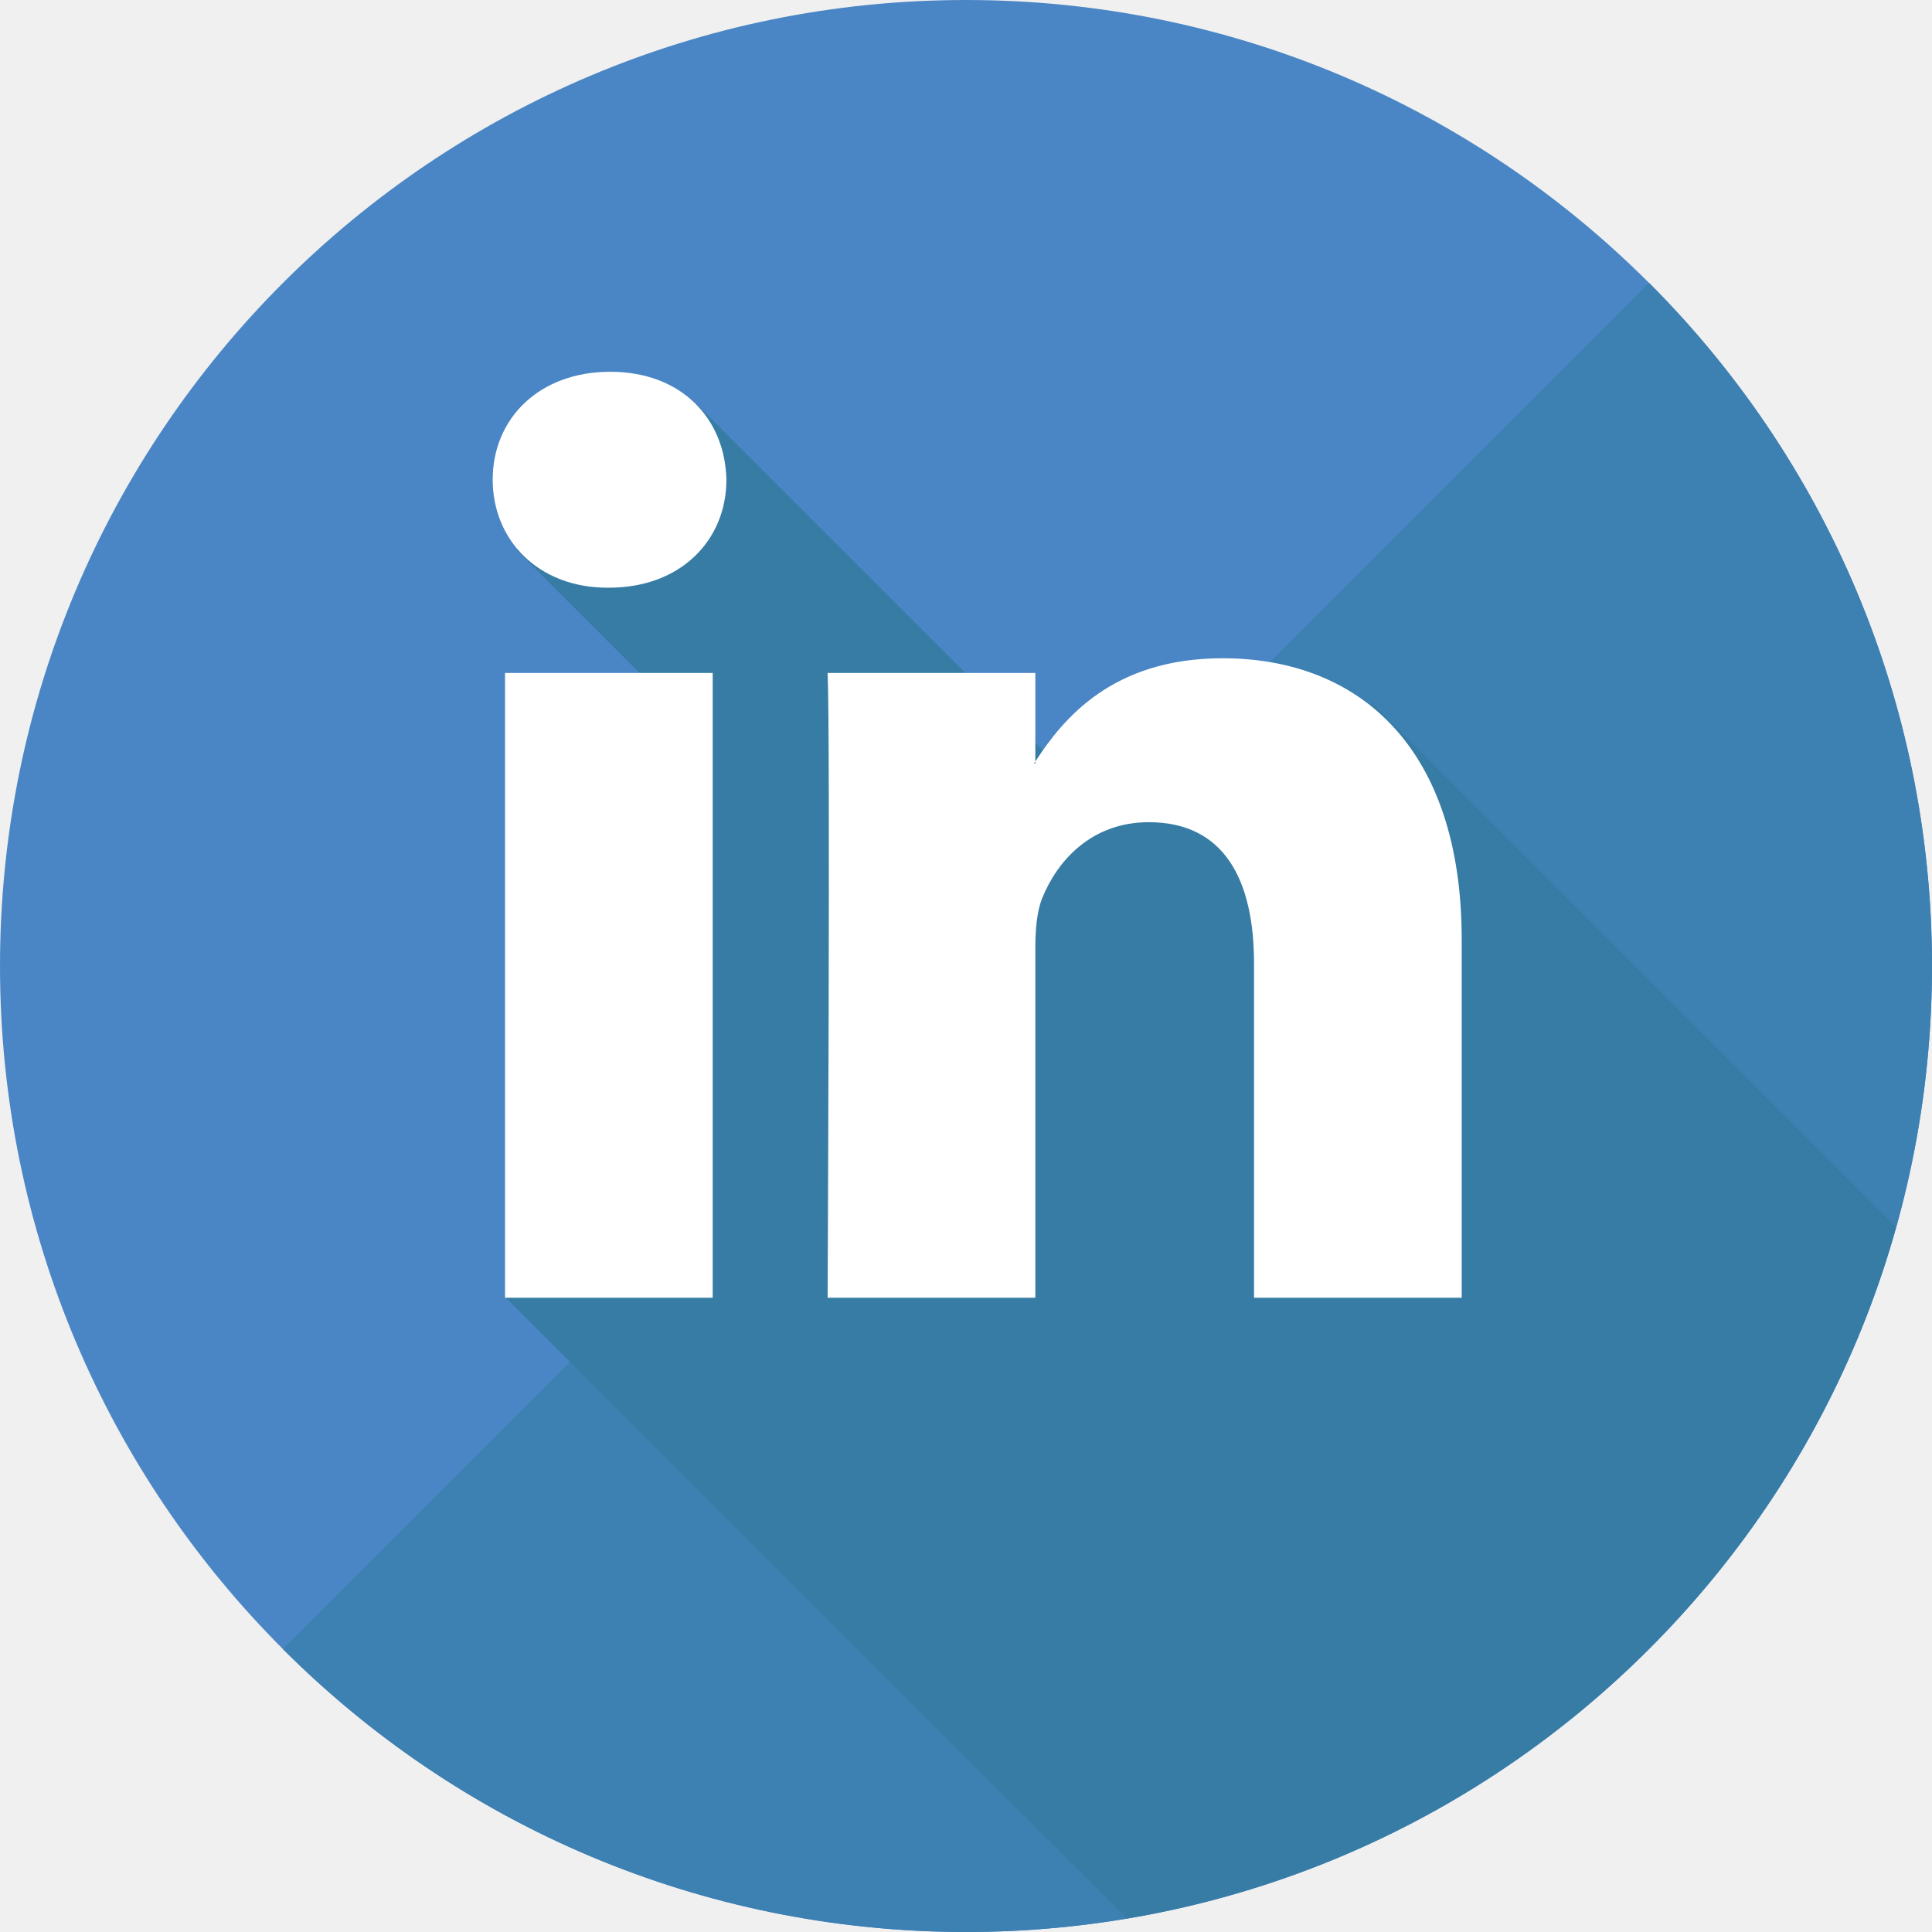
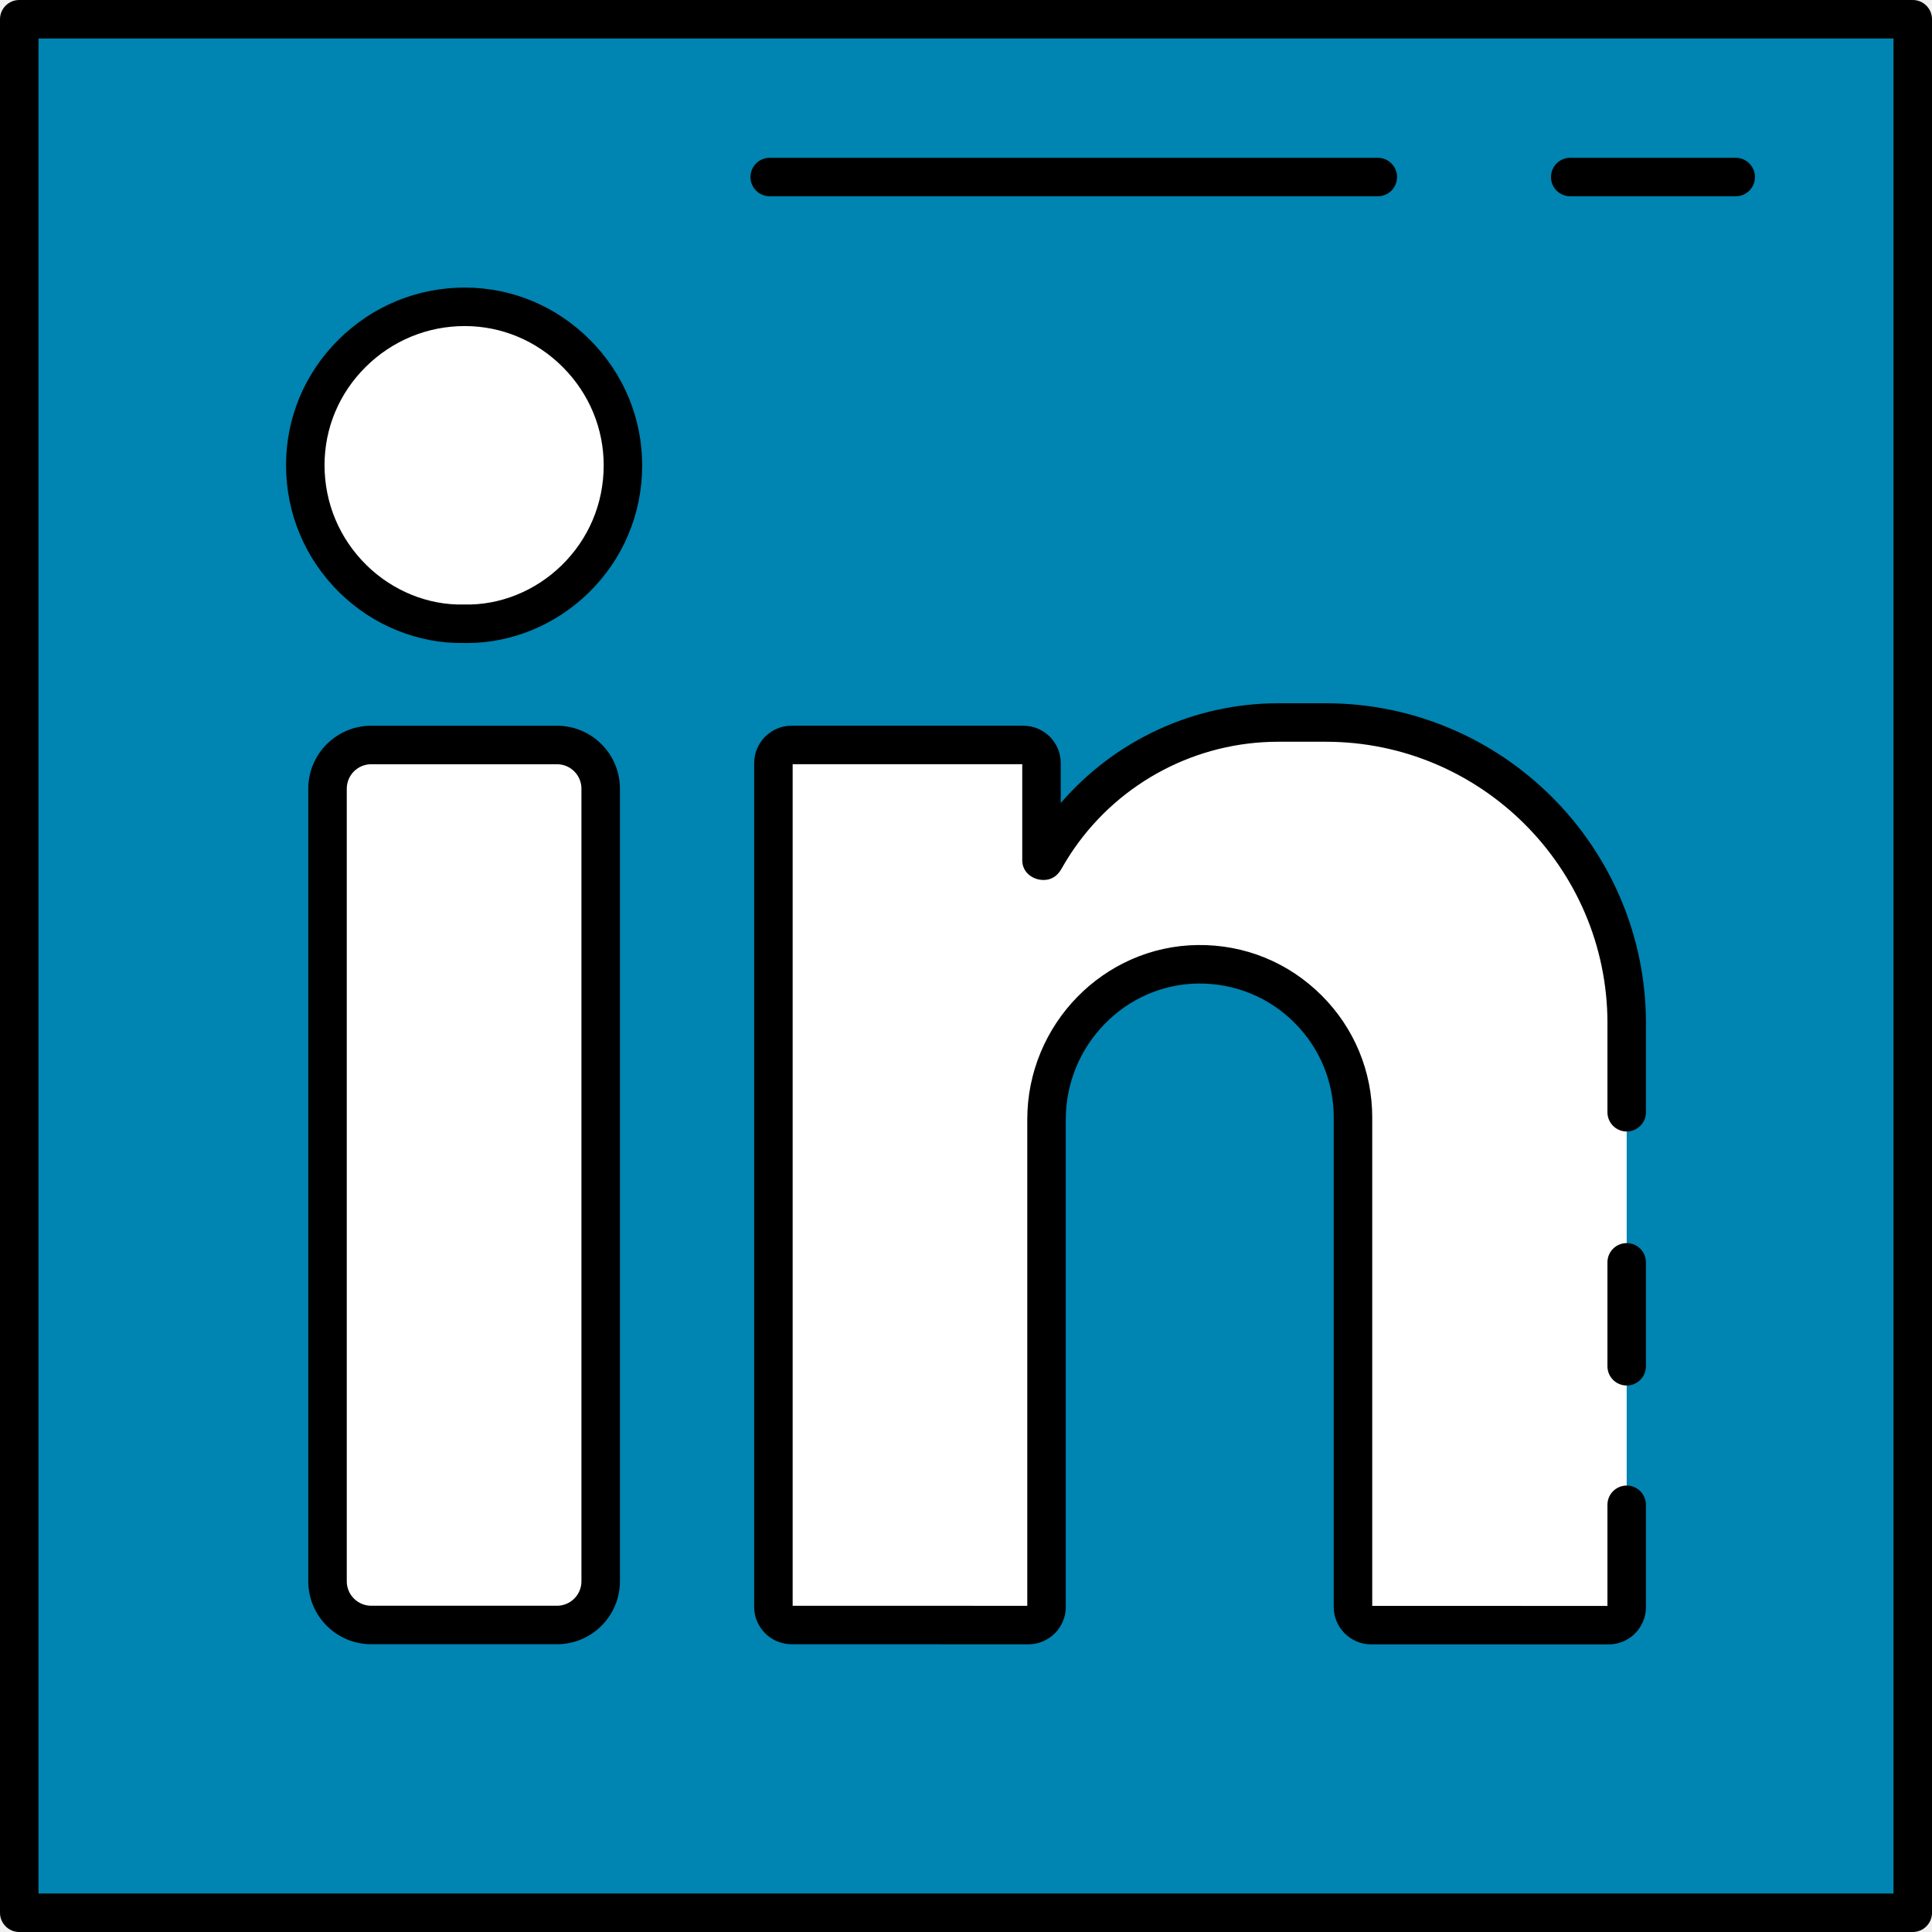
- <svg xmlns="http://www.w3.org/2000/svg" version="1.1" id="Layer_1" x="0px" y="0px" viewBox="0 0 473.931 473.931" style="enable-background:new 0 0 473.931 473.931;" xml:space="preserve">
-   <circle style="fill:#4A86C5;" cx="236.966" cy="236.966" r="236.966" />
-   <path style="fill:#3D80B2;" d="M404.518,69.383c92.541,92.549,92.549,242.59,0,335.138c-92.541,92.541-242.593,92.541-335.134,0  L404.518,69.383z" />
-   <path style="fill:#4A86C5;" d="M462.646,309.275c0.868-2.713,1.658-5.456,2.432-8.206  C464.307,303.823,463.496,306.562,462.646,309.275z" />
+ <svg xmlns="http://www.w3.org/2000/svg" version="1.1" id="Layer_1" x="0px" y="0px" viewBox="0 0 502 502" style="enable-background:new 0 0 502 502;" xml:space="preserve">
  <g>
-     <polygon style="fill:#377CA5;" points="465.097,301.017 465.097,301.017 465.082,301.07  " />
-     <path style="fill:#377CA5;" d="M465.097,301.017L336.721,172.641l-29.204,29.204l-20.303-20.303l-16.946,16.946L171.032,99.25   l-6.155-2.346l-38.08,38.08l45.968,45.964l-44.998,44.995l43.943,43.943l-48.048,48.052L276.475,470.59   c87.984-14.78,159.5-77.993,186.175-161.311c0.849-2.716,1.658-5.452,2.432-8.206C465.082,301.055,465.09,301.032,465.097,301.017z   " />
+     <g>
+       <g>
+         <rect x="5" y="5" style="fill:#0084B1;" width="492" height="492" />
+       </g>
+       <g>
+         <path d="M497,502H5c-2.762,0-5-2.239-5-5V5c0-2.761,2.238-5,5-5h492c2.762,0,5,2.239,5,5v492C502,499.761,499.762,502,497,502z      M10,492h482V10H10V492z" />
+       </g>
+     </g>
+     <g>
+       <path style="fill:#FFFFFF;" d="M120.792,79.722c22.535,0.022,41.116,18.63,41.069,41.281c-0.053,23.71-19.731,41.581-41.348,41.07    c-21.924,0.443-41.191-17.87-41.186-41.228C79.326,98.188,97.982,79.707,120.792,79.722L120.792,79.722z" />
+       <path d="M121.396,167.083c-0.298,0-0.594-0.003-0.893-0.009c-11.812,0.201-23.562-4.544-32.237-13.05    c-8.992-8.814-13.943-20.598-13.94-33.18c0-12.298,4.851-23.88,13.659-32.613c8.787-8.712,20.428-13.509,32.779-13.509    c0.011,0,0.018,0.001,0.032,0c12.235,0.012,23.786,4.845,32.524,13.61c8.756,8.783,13.564,20.389,13.539,32.681    c-0.028,12.571-4.987,24.312-13.965,33.06C144.376,162.374,132.946,167.083,121.396,167.083z M120.513,157.072    c0.039,0,0.079,0,0.118,0.001c9.267,0.217,18.435-3.487,25.285-10.163c7.036-6.856,10.923-16.061,10.944-25.919    c0.02-9.617-3.752-18.709-10.621-25.599c-6.851-6.871-15.889-10.661-25.45-10.67l0,0c-0.008,0-0.017,0-0.024,0    c-9.697,0-18.837,3.768-25.739,10.61c-6.899,6.84-10.699,15.9-10.699,25.512c-0.002,9.874,3.884,19.12,10.94,26.038    c6.797,6.663,15.986,10.389,25.146,10.191C120.445,157.073,120.479,157.072,120.513,157.072z" />
+     </g>
+     <g>
+       <path style="fill:#FFFFFF;" d="M144.729,422.226H96.454c-6.268,0-11.35-5.077-11.35-11.344V204.918    c0-6.268,5.082-11.344,11.35-11.344h48.275c6.268,0,11.349,5.075,11.349,11.344v205.964    C156.078,417.149,150.997,422.226,144.729,422.226L144.729,422.226z" />
+       <path d="M144.729,427.226H96.454c-9.016,0-16.351-7.332-16.351-16.344V204.918c0-9.012,7.335-16.344,16.351-16.344h48.274    c9.016,0,16.35,7.332,16.35,16.344v205.964C161.078,419.894,153.744,427.226,144.729,427.226z M96.454,198.574    c-3.502,0-6.351,2.846-6.351,6.344v205.964c0,3.498,2.849,6.344,6.351,6.344h48.274c3.501,0,6.35-2.846,6.35-6.344V204.918    c0-3.498-2.849-6.344-6.35-6.344H96.454z" />
+     </g>
+     <g>
+       <path style="fill:#FFFFFF;" d="M422.668,265.913h0.005c0-43.178-35.003-78.181-78.186-78.181h-12.381    c-23.621,0-44.491,11.788-57.048,29.805c-1.371,1.961-2.636,4.001-3.8,6.105c-0.401-0.058-0.638-0.09-0.644-0.08v-25.281    c0-2.599-2.108-4.712-4.712-4.712h-60.237c-2.599,0-4.707,2.108-4.707,4.712v219.237c0,2.599,2.104,4.707,4.707,4.712l61.55,0.016    c2.598,0,4.707-2.109,4.707-4.714v-126.66c0-21.893,17.464-40.073,39.356-40.321c11.175-0.127,21.307,4.355,28.613,11.661    c7.206,7.201,11.661,17.159,11.661,28.154V417.55c0,2.599,2.108,4.707,4.707,4.712l61.702,0.011    c2.598,0.005,4.707-2.102,4.707-4.707L422.668,265.913L422.668,265.913z" />
+       <path d="M417.971,427.273c-0.007,0-0.013,0-0.021,0l-61.692-0.011c-5.356-0.012-9.706-4.369-9.706-9.712V290.367    c0-9.306-3.62-18.048-10.194-24.617c-6.684-6.684-15.548-10.274-25.022-10.198c-18.976,0.216-34.413,16.061-34.413,35.322v126.66    c0,5.356-4.354,9.714-9.707,9.714l-61.55-0.016c-5.356-0.011-9.706-4.368-9.706-9.712V198.281c0-5.355,4.354-9.712,9.707-9.712    h60.236c5.355,0,9.712,4.357,9.712,9.712v10.39c14.077-16.362,34.688-25.938,56.492-25.938h12.381    c45.869,0,83.187,37.315,83.187,83.181c0,0.082-0.002,0.163-0.006,0.244V289c0,2.761-2.238,5-5,5s-5-2.239-5-5v-23.087    c0-0.079,0.002-0.158,0.006-0.236c-0.128-40.244-32.91-72.945-73.187-72.945h-12.381c-21.081,0-40.874,10.341-52.945,27.664    c-1.205,1.723-2.305,3.511-3.344,5.337c-0.871,1.532-2.159,2.658-3.967,2.873c-3.111,0.369-6.236-1.734-6.236-5.044v-24.994    H205.96V417.23l60.963,0.016V290.873c0-24.713,19.873-45.043,44.3-45.321c12.188-0.146,23.604,4.524,32.205,13.125    c8.464,8.457,13.125,19.711,13.125,31.689v126.896l61.116,0.011V391c0-2.761,2.238-5,5-5s5,2.239,5,5v26.566    c0,2.599-1.013,5.04-2.851,6.875C422.986,426.268,420.556,427.273,417.971,427.273z M422.668,360c-2.762,0-5-2.239-5-5v-27    c0-2.761,2.238-5,5-5s5,2.239,5,5v27C427.668,357.761,425.43,360,422.668,360z" />
+     </g>
+     <path d="M451,51h-43c-2.762,0-5-2.239-5-5s2.238-5,5-5h43c2.762,0,5,2.239,5,5S453.762,51,451,51z" />
+     <path d="M358,51H200c-2.762,0-5-2.239-5-5s2.238-5,5-5h158c2.762,0,5,2.239,5,5S360.762,51,358,51z" />
  </g>
-   <path style="fill:#FFFFFF;" d="M358.565,230.459v87.883h-50.944v-81.997c0-20.595-7.375-34.656-25.811-34.656  c-14.084,0-22.458,9.474-26.147,18.634c-1.343,3.278-1.688,7.835-1.688,12.423v85.593H203.02c0,0,0.681-138.875,0-153.259h50.952  V186.8c-0.094,0.161-0.236,0.34-0.329,0.498h0.329V186.8c6.769-10.425,18.862-25.324,45.923-25.324  C333.432,161.479,358.565,183.384,358.565,230.459z M149.7,91.198c-17.429,0-28.838,11.439-28.838,26.473  c0,14.716,11.072,26.495,28.164,26.495h0.344c17.766,0,28.823-11.779,28.823-26.495C177.857,102.636,167.137,91.198,149.7,91.198z   M123.886,318.341h50.944V165.083h-50.944V318.341z" />
  <g>
</g>
  <g>
</g>
  <g>
</g>
  <g>
</g>
  <g>
</g>
  <g>
</g>
  <g>
</g>
  <g>
</g>
  <g>
</g>
  <g>
</g>
  <g>
</g>
  <g>
</g>
  <g>
</g>
  <g>
</g>
  <g>
</g>
</svg>
